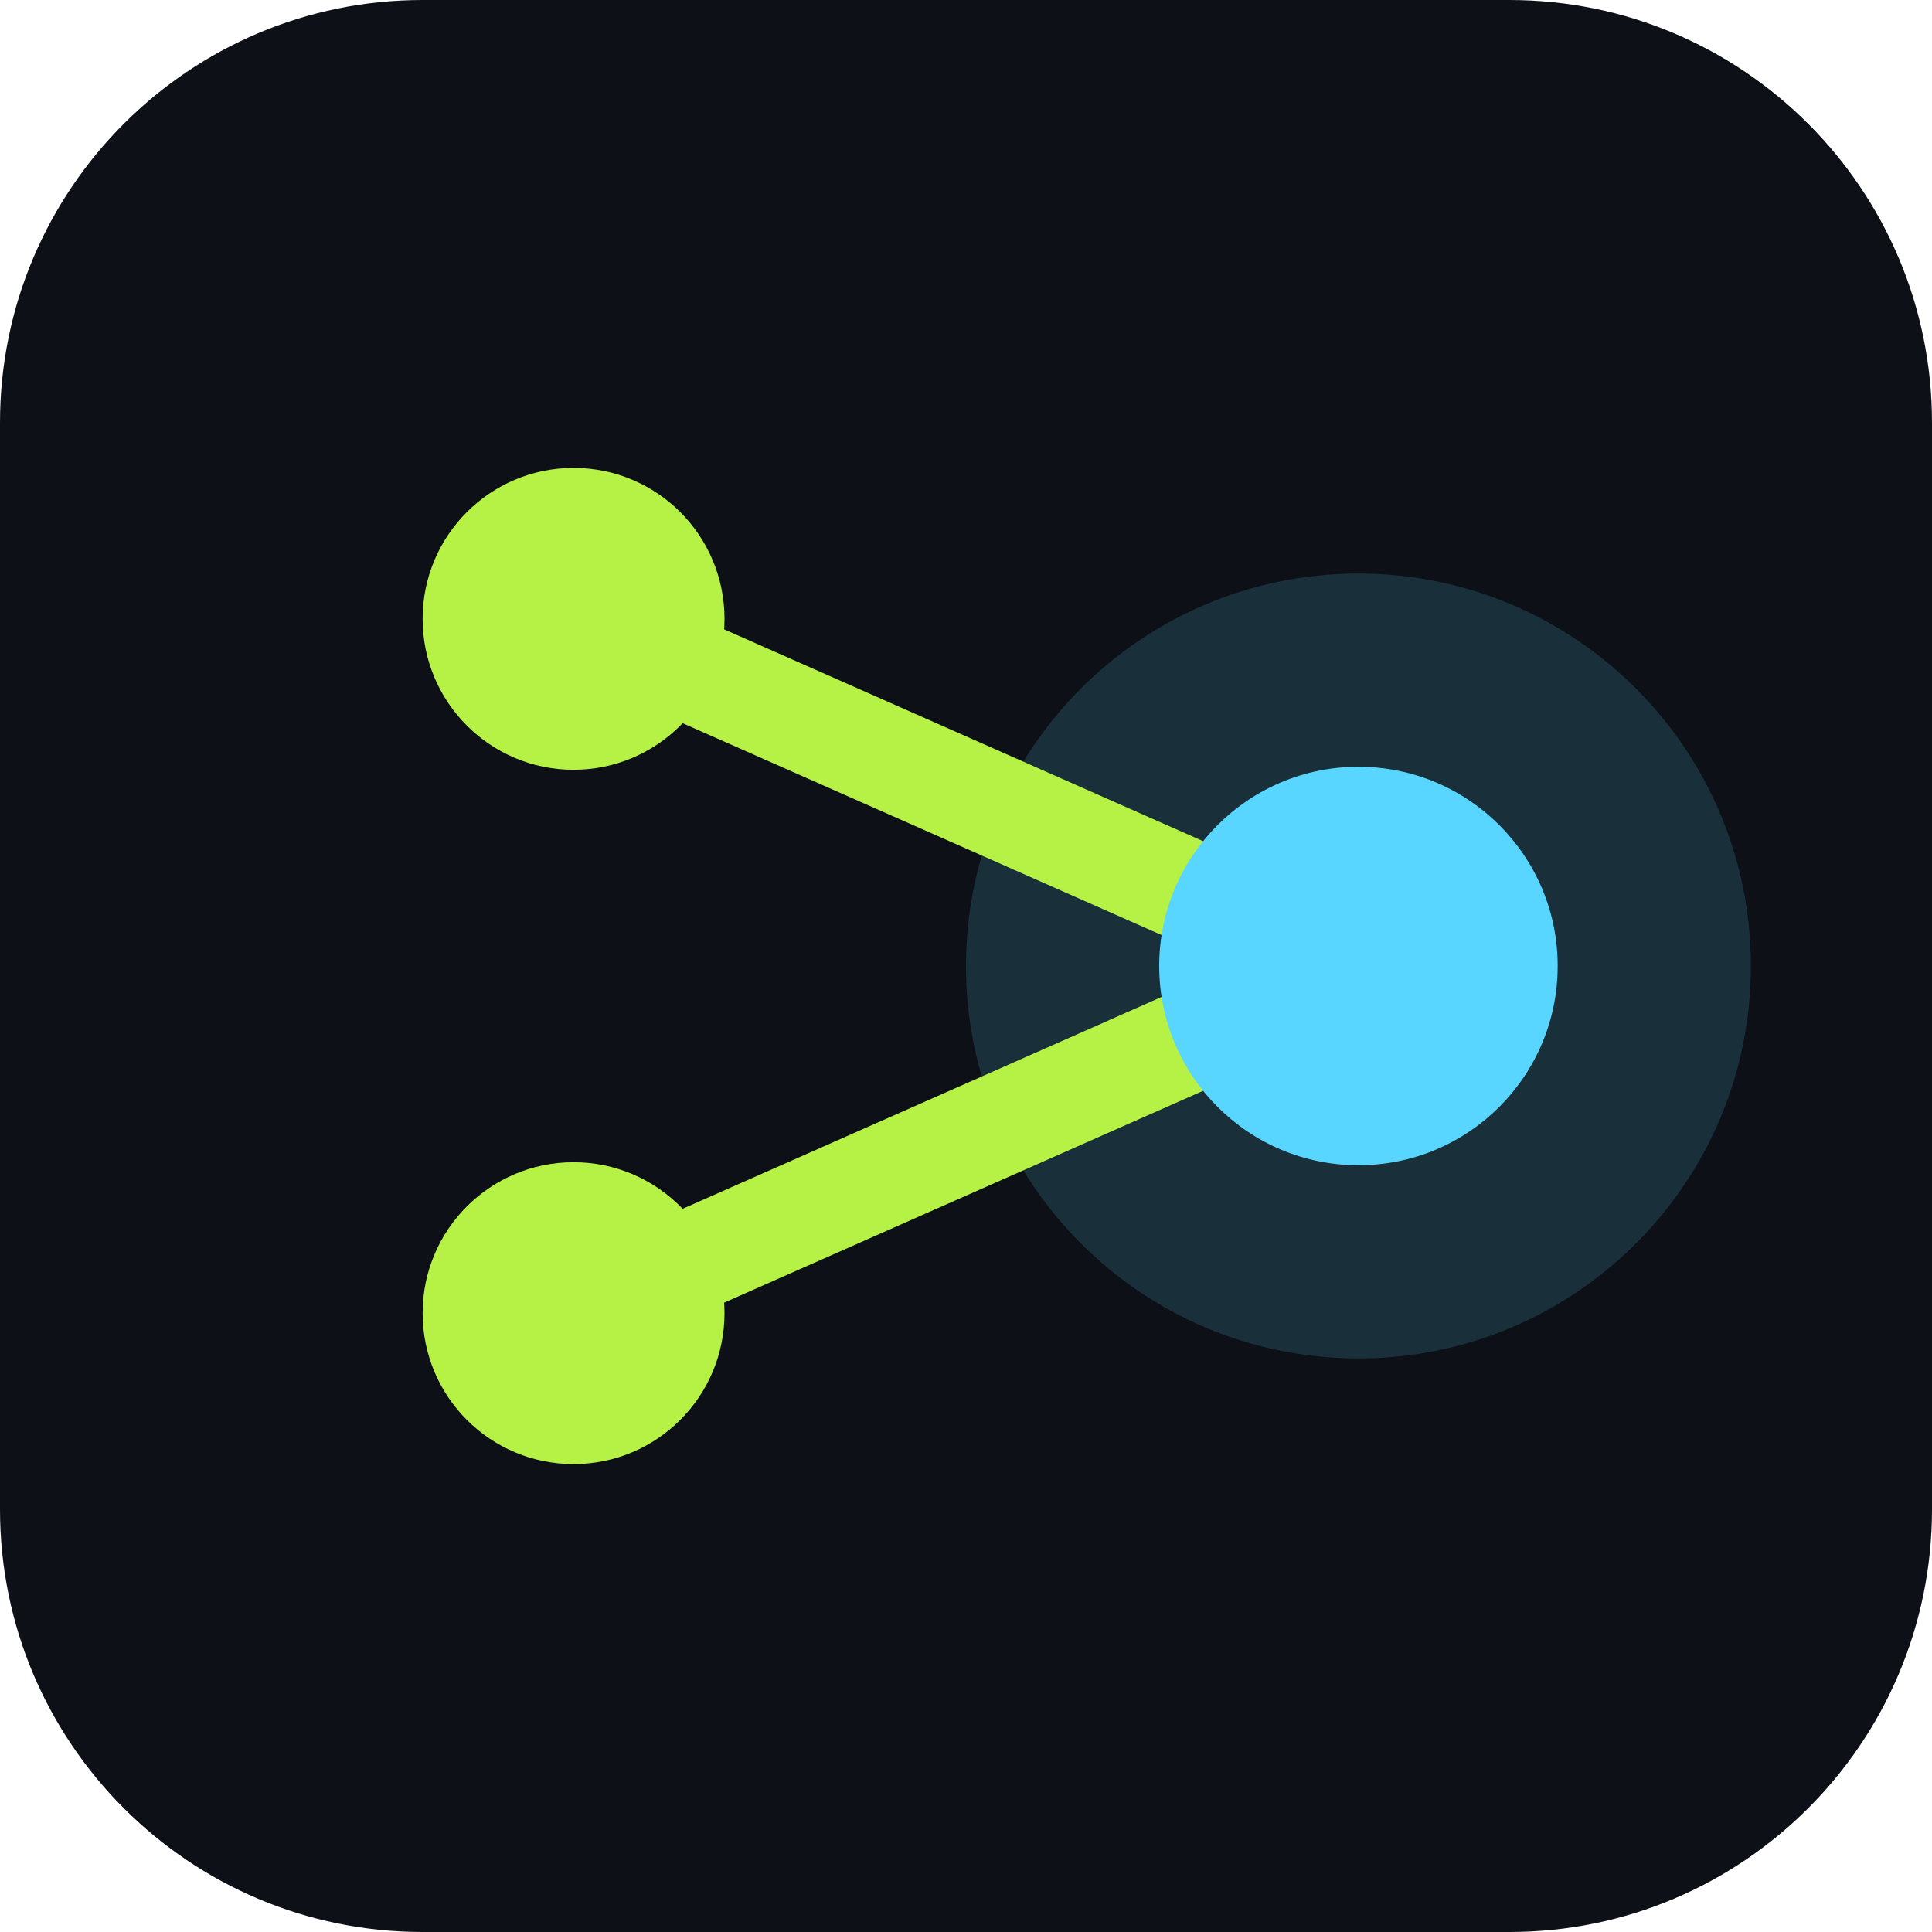
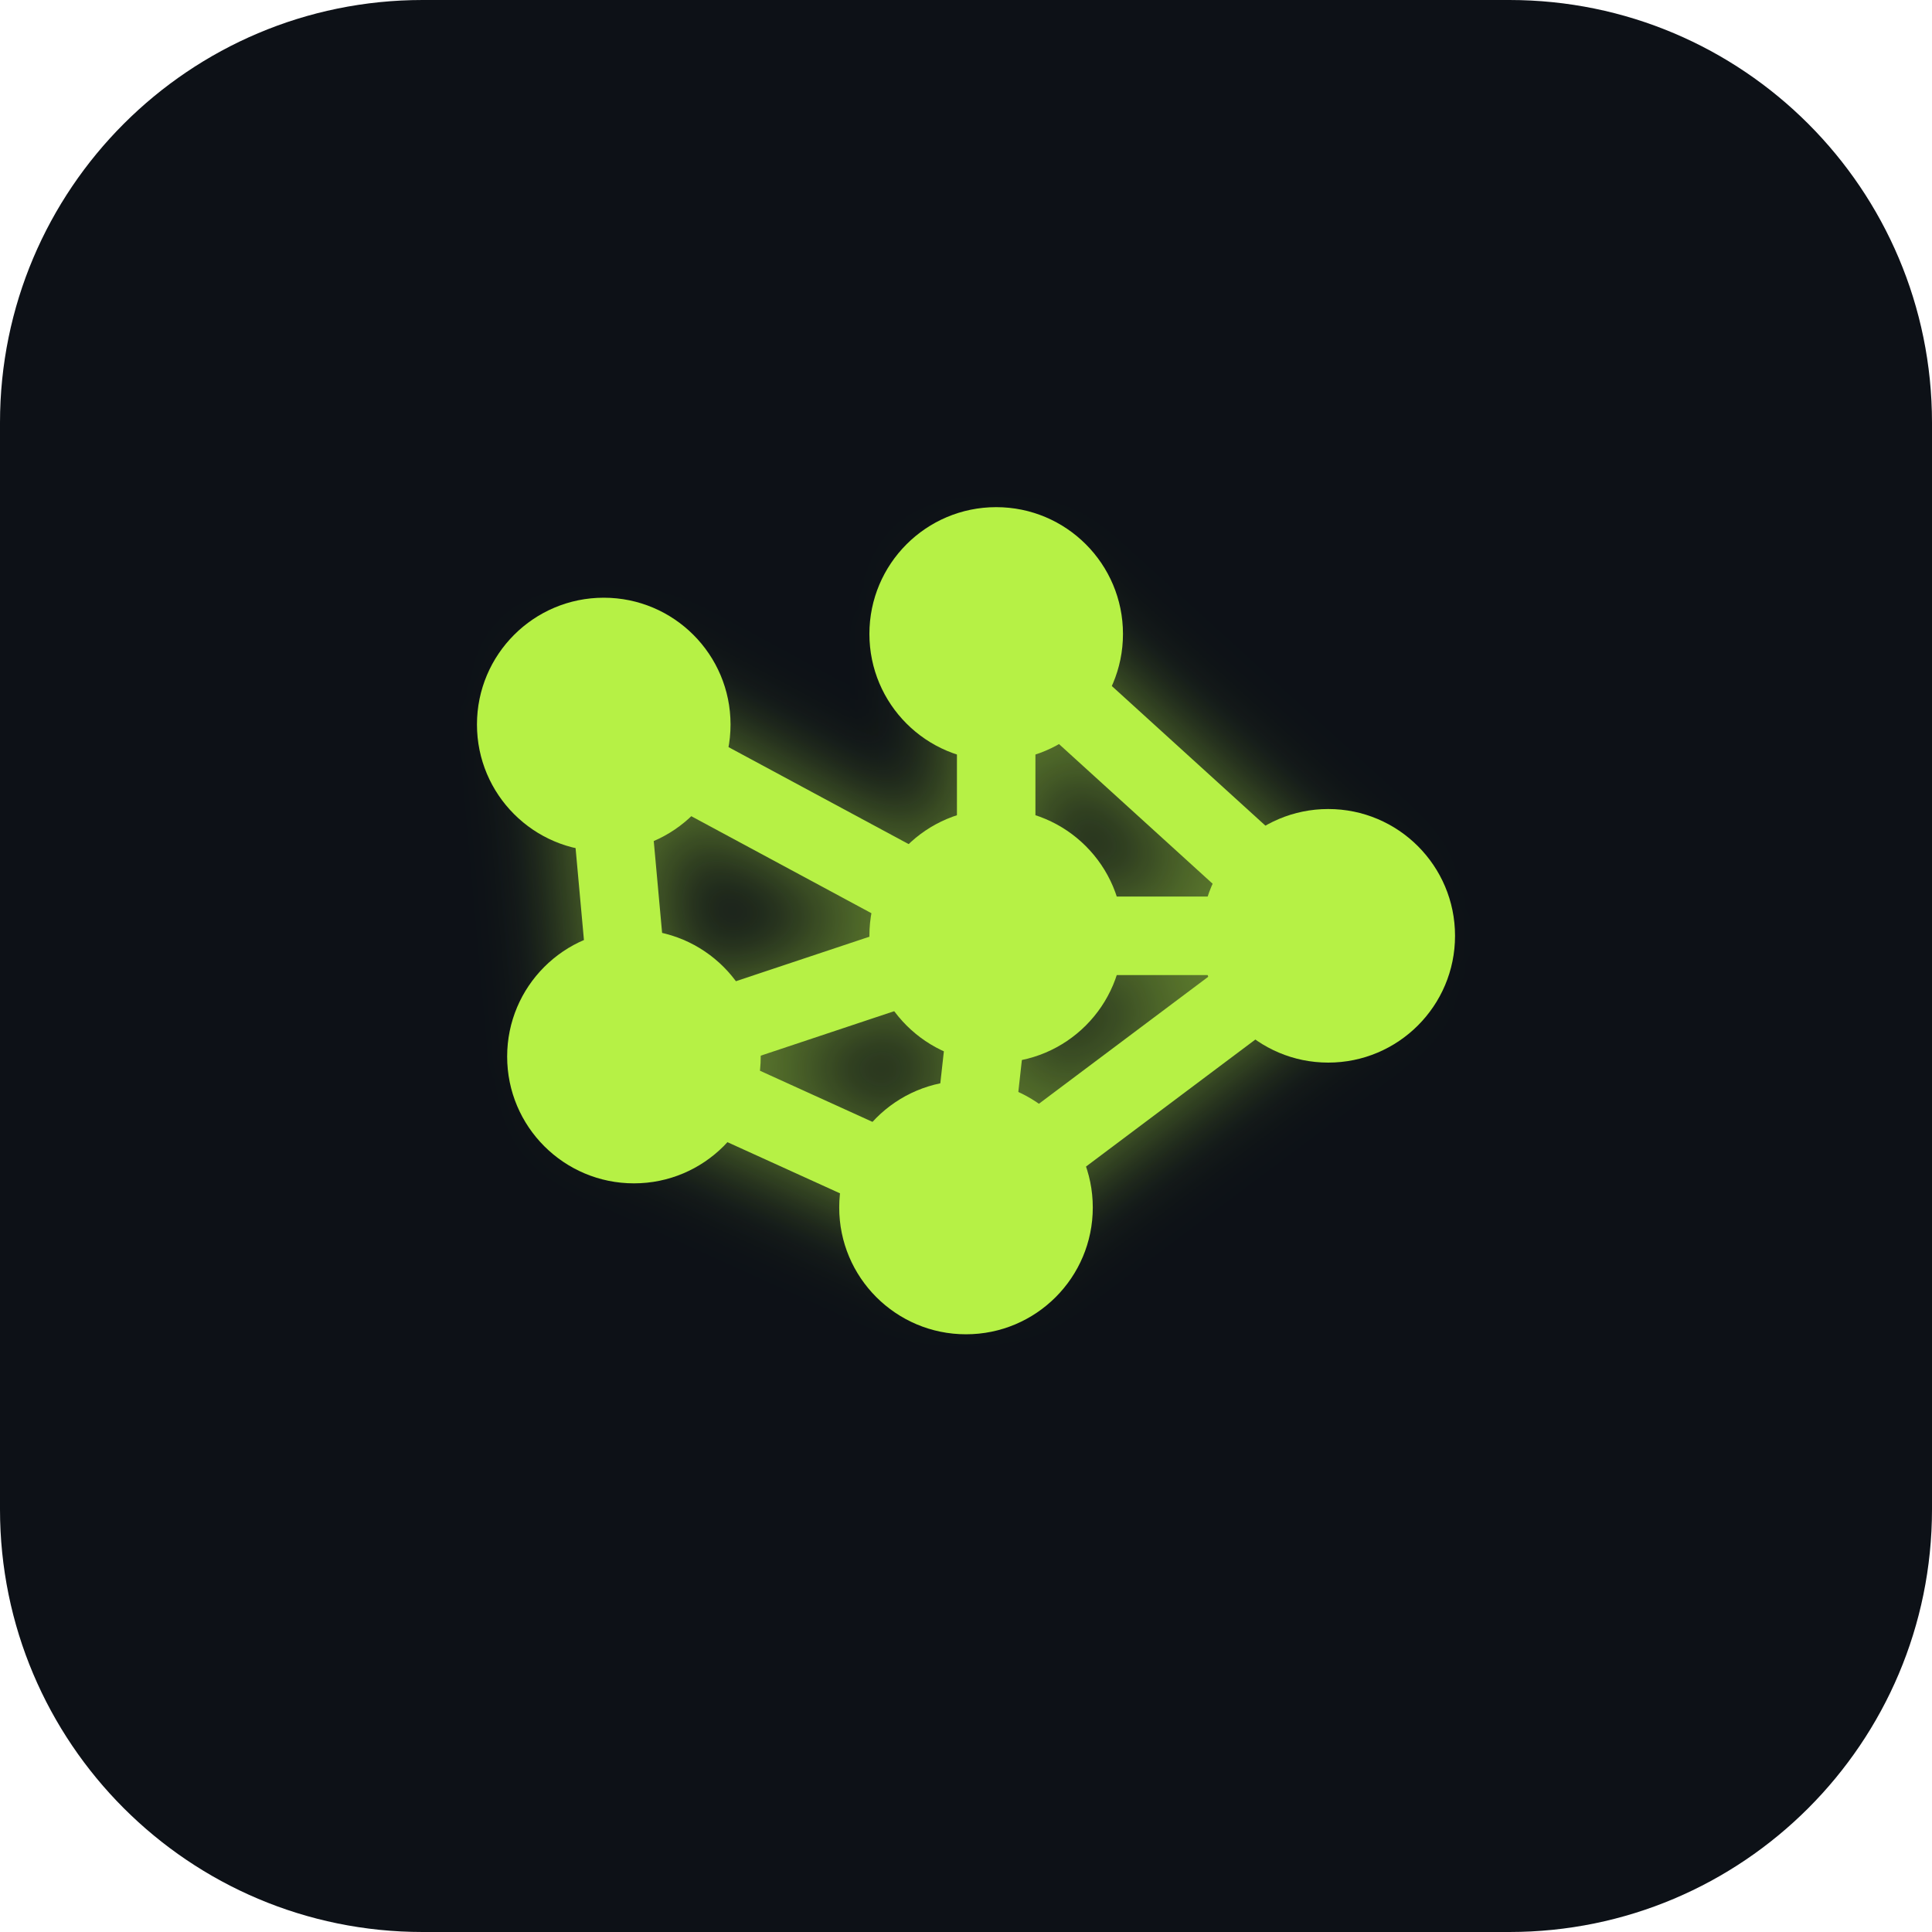
<svg xmlns="http://www.w3.org/2000/svg" viewBox="0 0 64 64">
+   <defs>
+     <filter id="g" x="-40%" y="-40%" width="180%" height="180%">
+       <feGaussianBlur stdDeviation="1.4" />
+     </filter>
+   </defs>
  <rect width="64" height="64" rx="14" fill="#0d1117" />
-   <circle cx="45" cy="32" r="13" fill="#58d6ff" opacity="0.16" />
-   <path d="M19 20.5 45 32 M19 43.5 45 32" stroke="#b6f145" stroke-width="3.4" stroke-linecap="round" />
-   <circle cx="19" cy="20.5" r="5" fill="#b6f145" />
-   <circle cx="19" cy="43.5" r="5" fill="#b6f145" />
-   <circle cx="45" cy="32" r="6.6" fill="#58d6ff" />
+   <g stroke="#b6f145" stroke-width="3" stroke-linecap="round" fill="none" opacity="0.5" filter="url(#g)">
+     <path d="M20 24 33 31 M20 24 21 35 M21 35 33 31 M21 35 32 40 M33 21 33 31 M33 21 44 31 M33 31 44 31 M32 40 44 31 M33 31 32 40" />
+   </g>
+   <path d="M20 24 33 31 M20 24 21 35 M21 35 33 31 M21 35 32 40 M33 21 33 31 M33 21 44 31 M33 31 44 31 M32 40 44 31 M33 31 32 40" stroke="#b6f145" stroke-width="2.6" stroke-linecap="round" fill="none" />
+   <g fill="#b6f145">
+     <circle cx="20" cy="24" r="4.2" />
+     <circle cx="33" cy="21" r="4.2" />
+     <circle cx="21" cy="35" r="4.2" />
+     <circle cx="33" cy="31" r="4.2" />
+     <circle cx="32" cy="40" r="4.2" />
+     <circle cx="44" cy="31" r="4.2" />
+   </g>
</svg>
